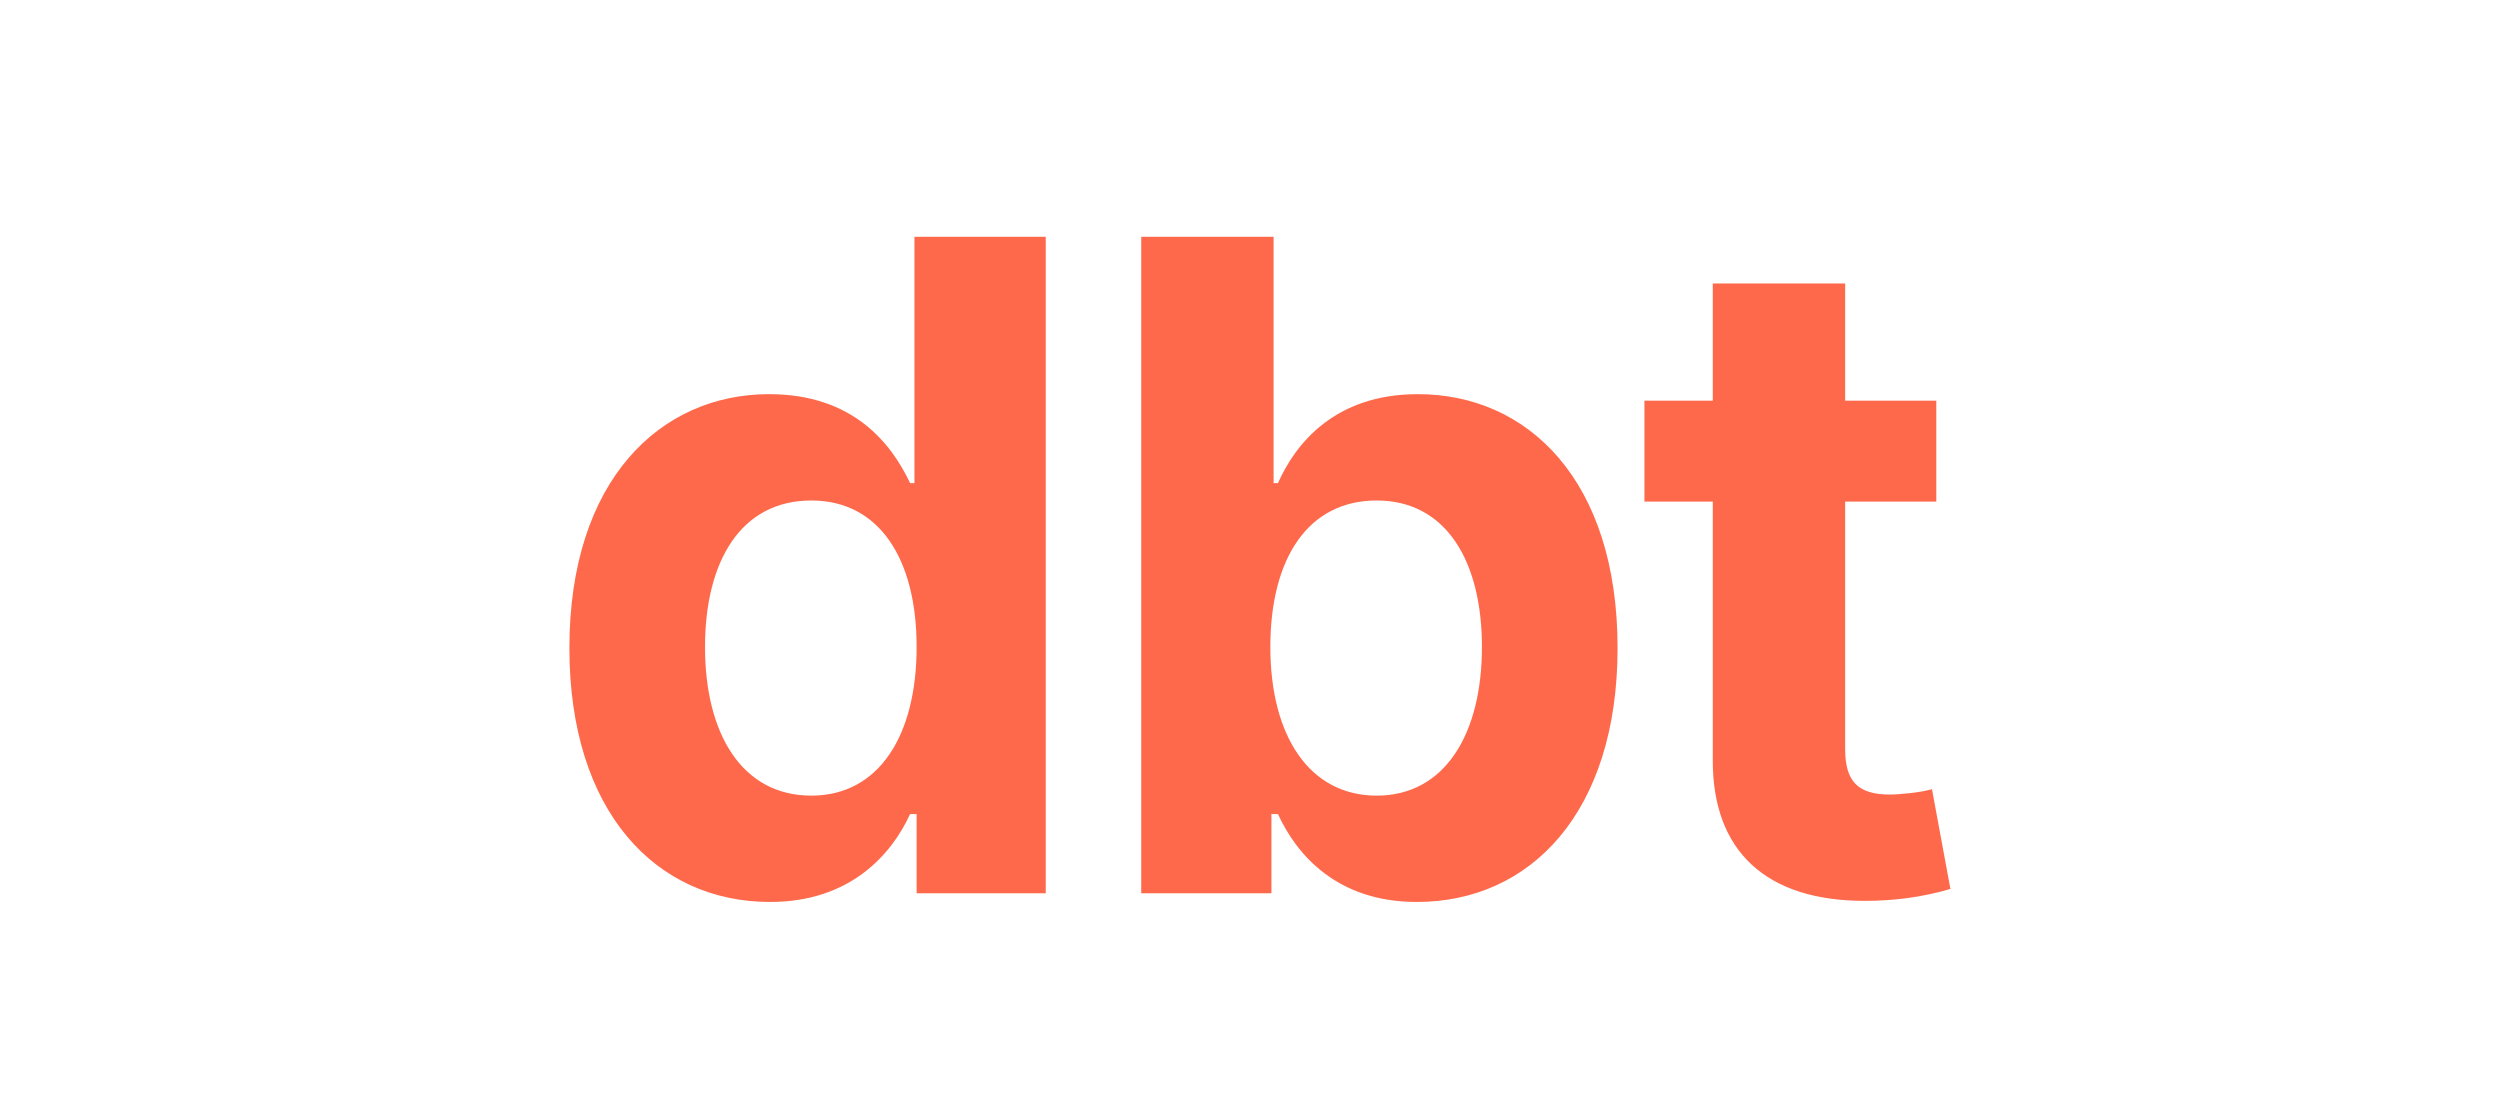
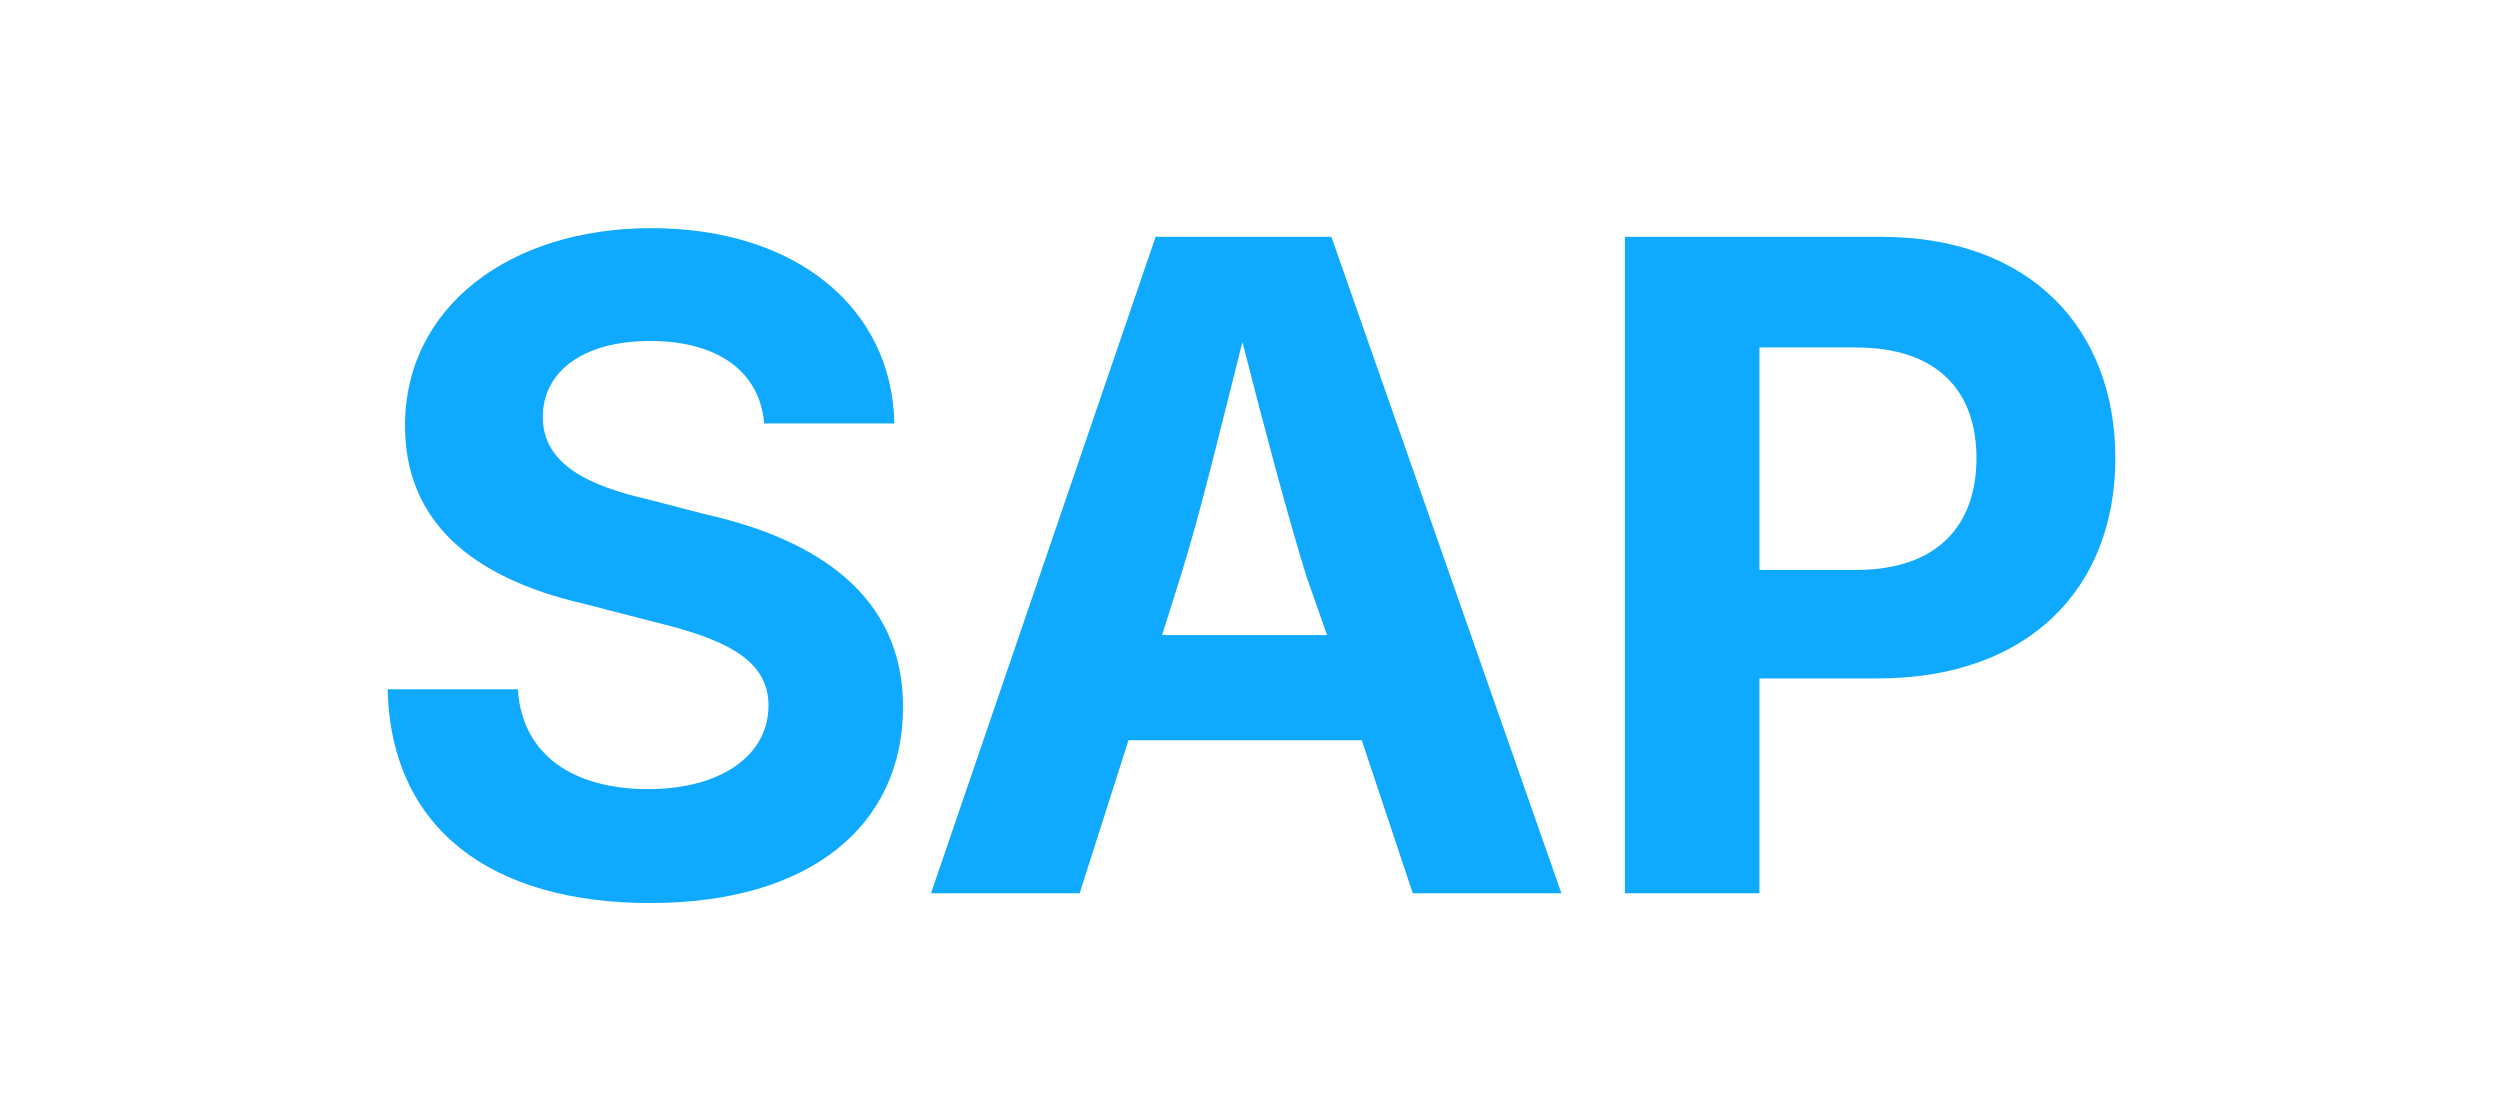
<svg xmlns="http://www.w3.org/2000/svg" viewBox="0 0 36 16" role="img" aria-hidden="true">
-   <text x="18.0" y="8" text-anchor="middle" dominant-baseline="middle" fill="#FF694B" font-family="Inter, system-ui, -apple-system, BlinkMacSystemFont, sans-serif" font-size="13" font-weight="700" letter-spacing="-0.02em">dbt</text>
+   <text x="18.0" y="8" text-anchor="middle" dominant-baseline="middle" fill="#0FAAFF" font-family="Inter, system-ui, -apple-system, BlinkMacSystemFont, sans-serif" font-size="13" font-weight="700" letter-spacing="-0.02em">SAP</text>
</svg>
